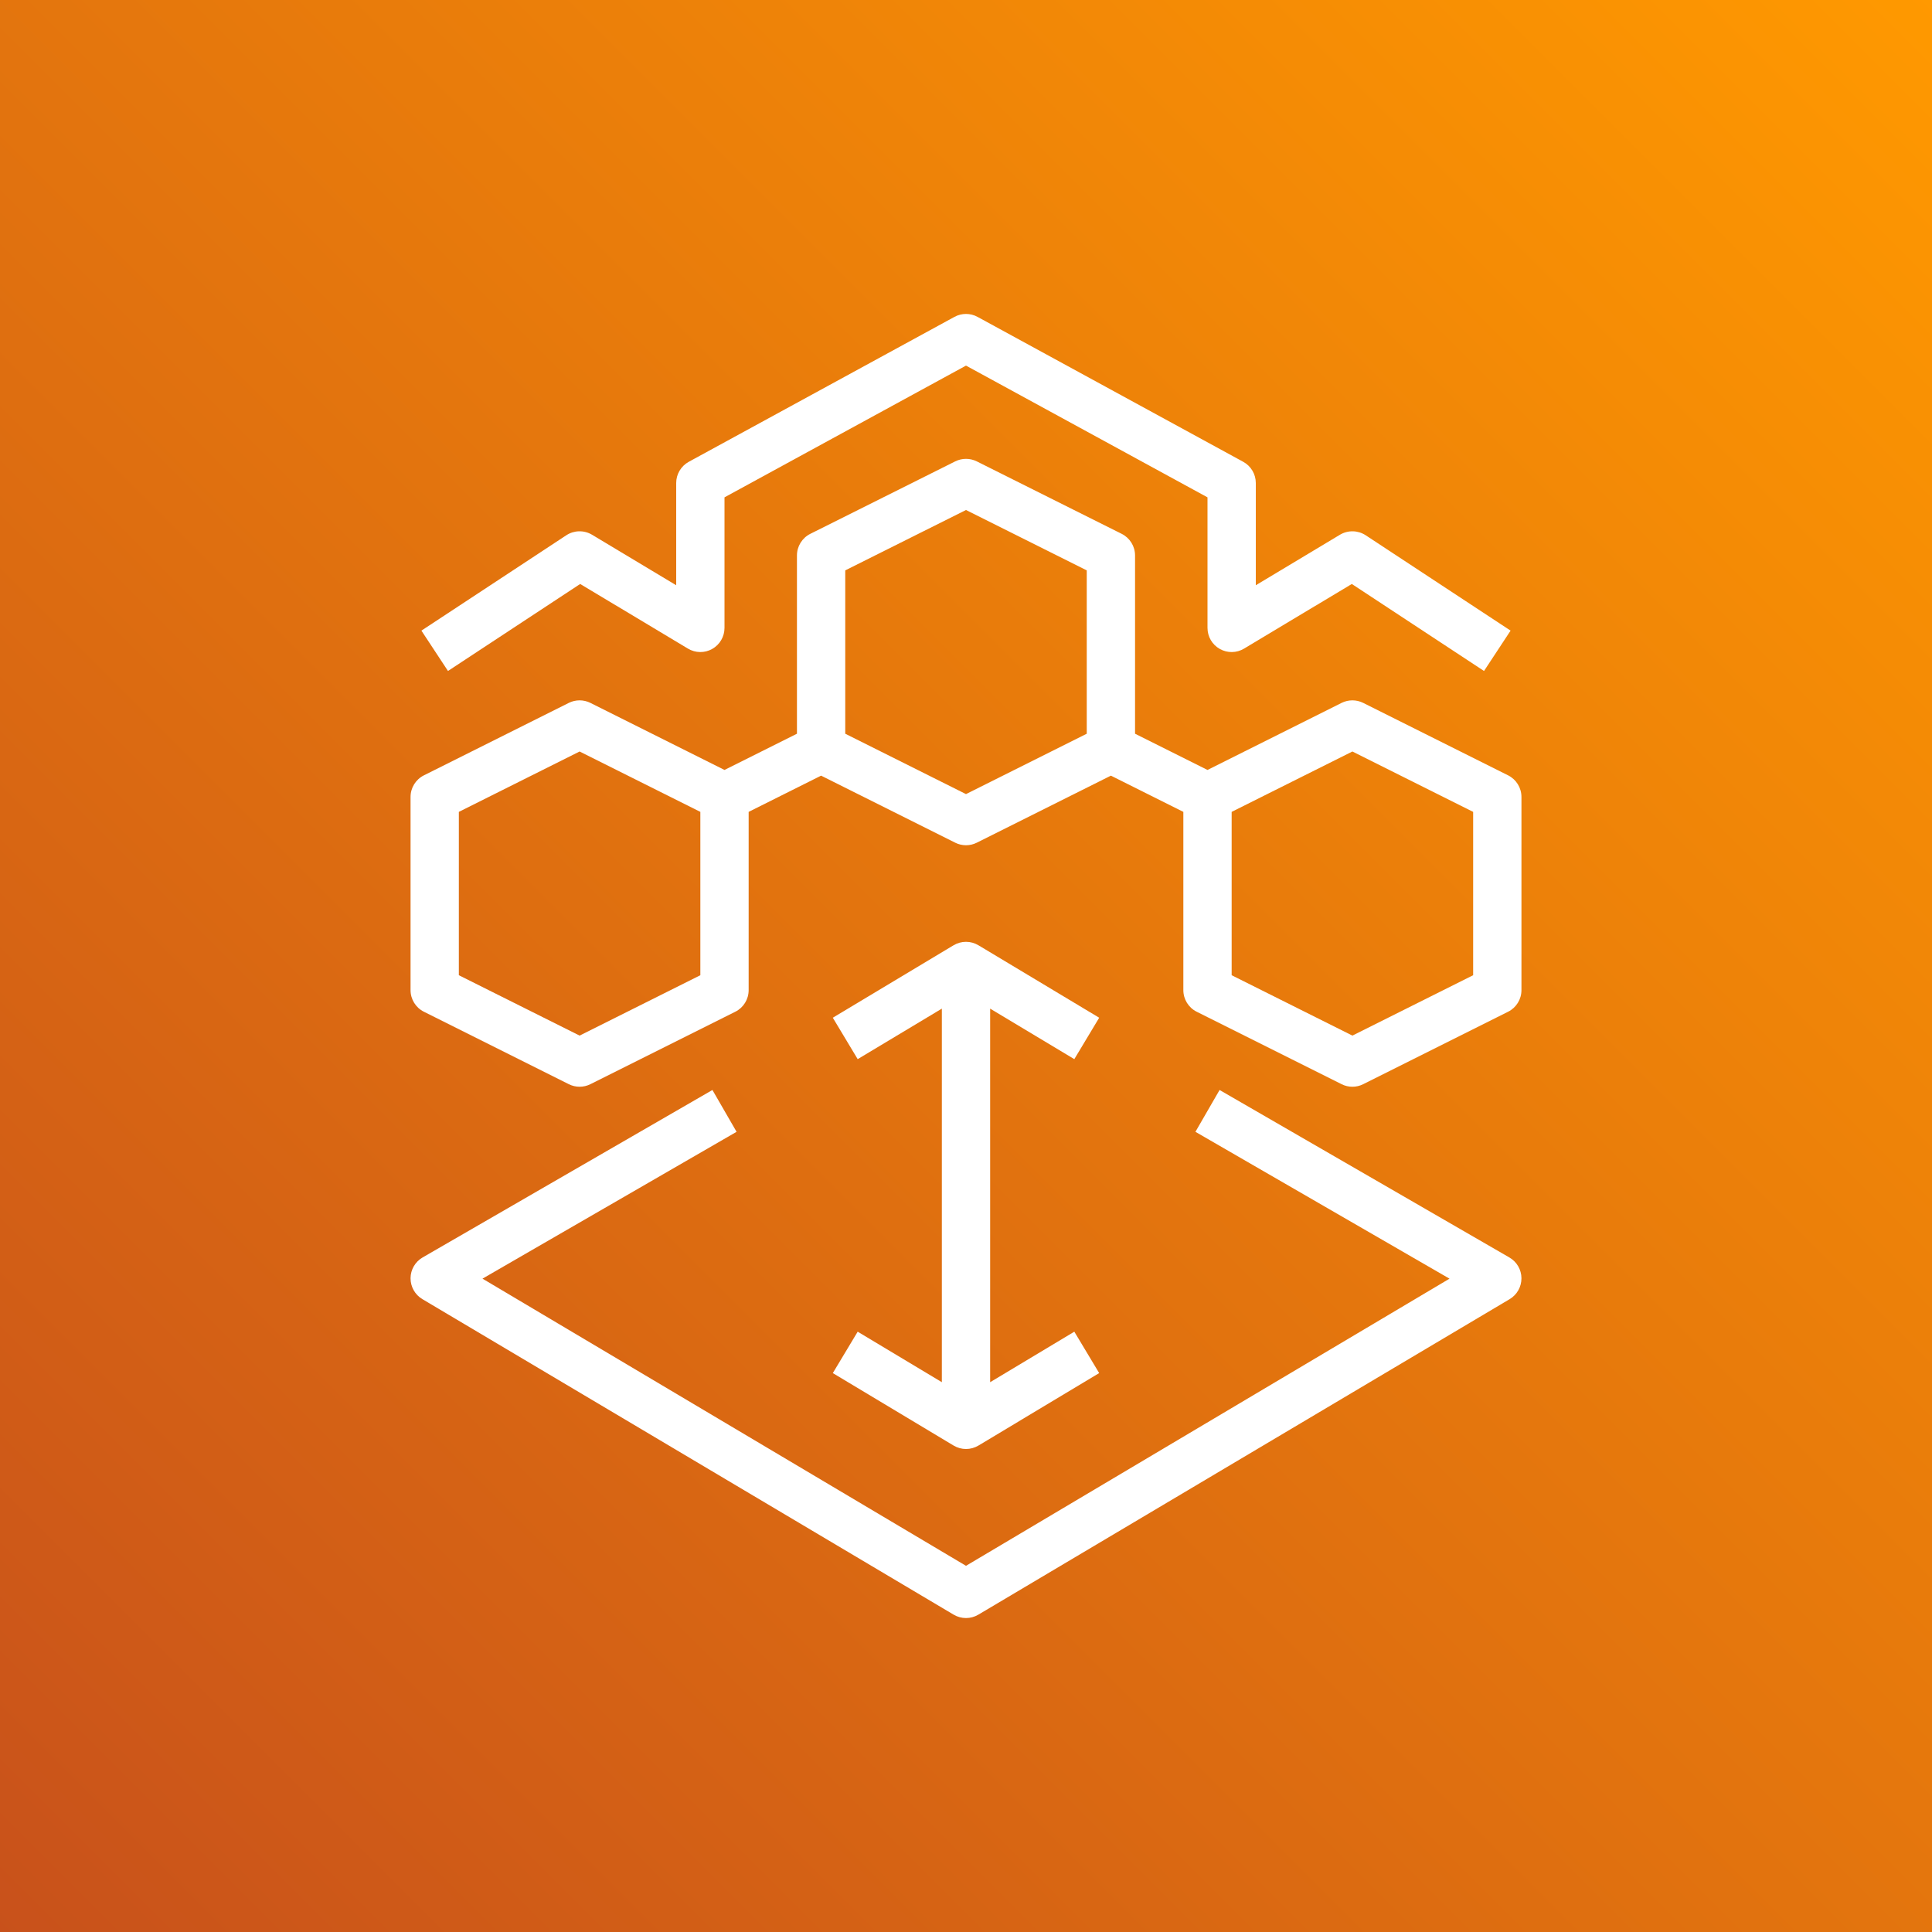
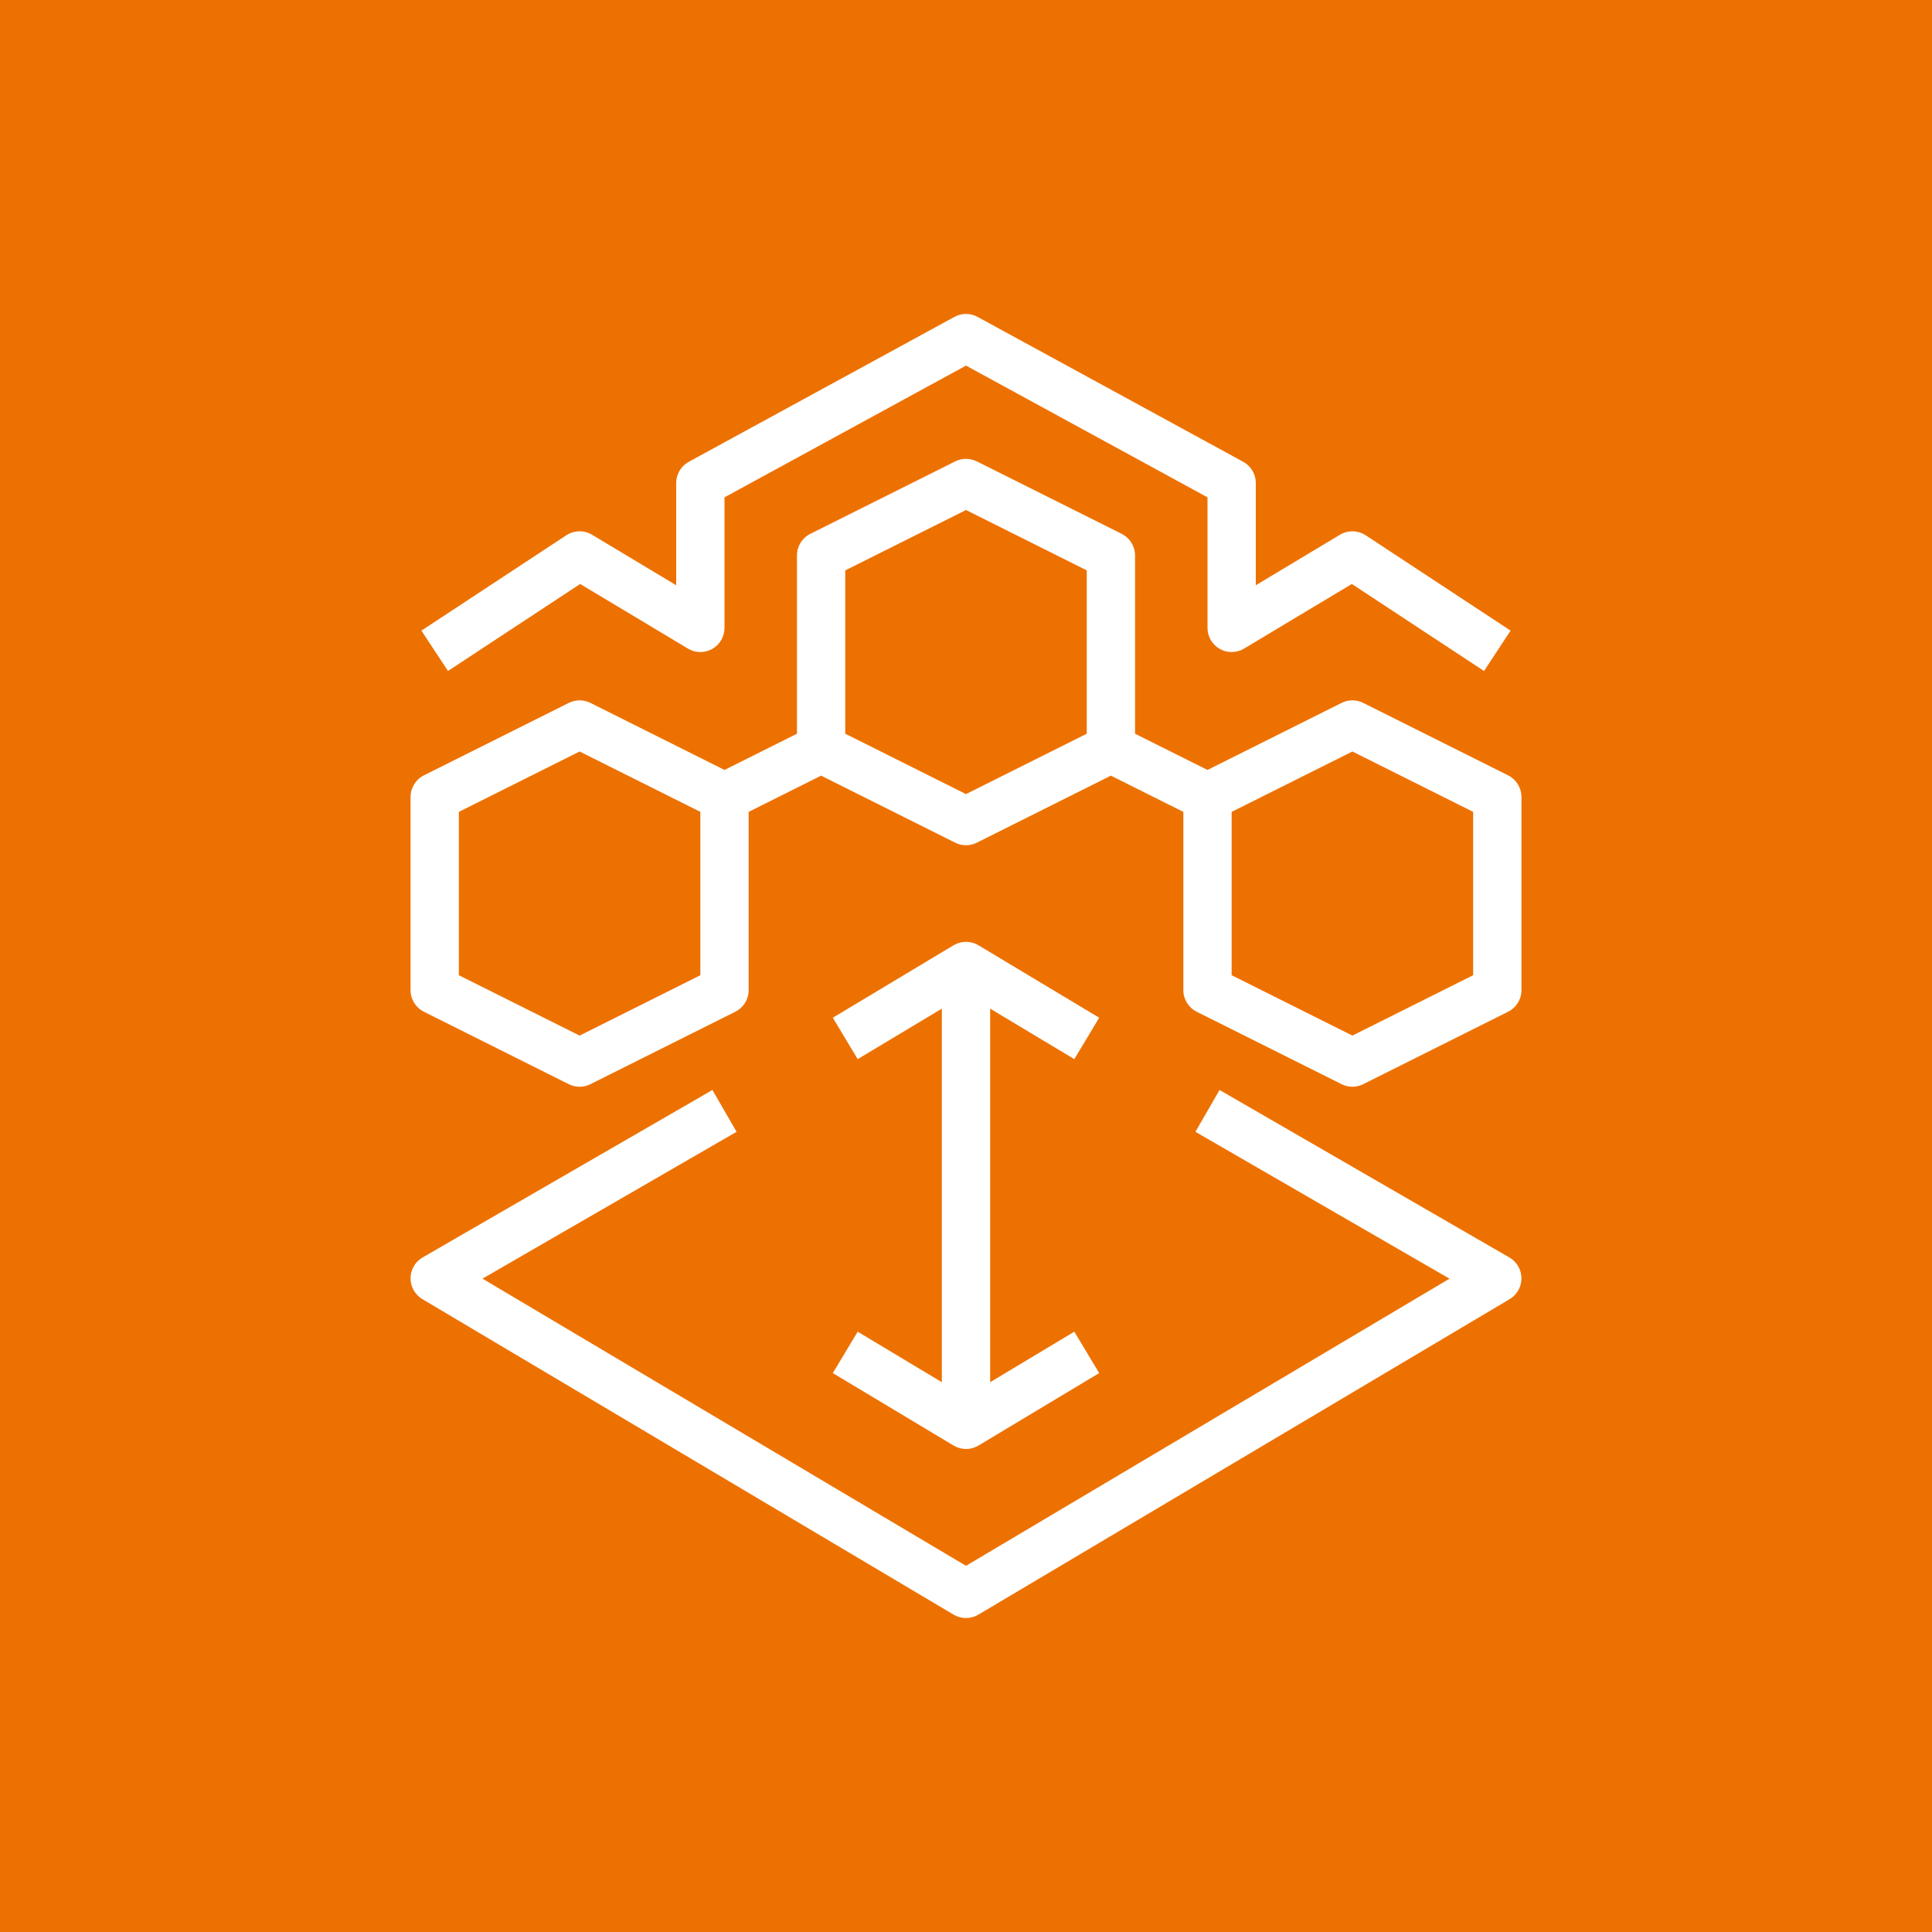
<svg xmlns="http://www.w3.org/2000/svg" width="80px" height="80px" viewBox="0 0 80 80" version="1.1">
-   <defs>
-     <linearGradient x1="0%" y1="100%" x2="100%" y2="0%" id="linearGradient-1">
-       <stop stop-color="#C8511B" offset="0%" />
-       <stop stop-color="#FF9900" offset="100%" />
-     </linearGradient>
-   </defs>
  <g id="Icon-Architecture/64/Arch_AWS-Elemental-MediaConnect_64" stroke="none" stroke-width="1" fill="none" fill-rule="evenodd">
-     <g id="Icon-Architecture-BG/64/Media-Services" fill="url(#linearGradient-1)">
+     <g id="Icon-Architecture-BG/64/Media-Services" fill="#ED7100">
      <rect id="Rectangle" x="0" y="0" width="80" height="80" />
    </g>
    <path d="M61,33.618 L56,31.118 L51,33.618 L51,40.382 L56,42.882 L61,40.382 L61,33.618 Z M45,23.618 L40,21.118 L35,23.618 L35,30.382 L40,32.882 L45,30.382 L45,23.618 Z M29,33.618 L24,31.118 L19,33.618 L19,40.382 L24,42.882 L29,40.382 L29,33.618 Z M63,33 L63,41 C63,41.379 62.786,41.725 62.447,41.894 L56.447,44.894 C56.307,44.965 56.153,45 56,45 C55.847,45 55.693,44.965 55.553,44.894 L49.553,41.894 C49.214,41.725 49,41.379 49,41 L49,33.618 L46,32.118 L40.447,34.894 C40.166,35.035 39.834,35.035 39.553,34.894 L34,32.118 L31,33.618 L31,41 C31,41.379 30.786,41.725 30.447,41.894 L24.447,44.894 C24.166,45.035 23.834,45.035 23.553,44.894 L17.553,41.894 C17.214,41.725 17,41.379 17,41 L17,33 C17,32.621 17.214,32.275 17.553,32.105 L23.553,29.105 C23.834,28.965 24.166,28.965 24.447,29.105 L30,31.882 L33,30.382 L33,23 C33,22.621 33.214,22.275 33.553,22.105 L39.553,19.105 C39.834,18.965 40.166,18.965 40.447,19.105 L46.447,22.105 C46.786,22.275 47,22.621 47,23 L47,30.382 L50,31.882 L55.553,29.105 C55.834,28.965 56.166,28.965 56.447,29.105 L62.447,32.105 C62.786,32.275 63,32.621 63,33 L63,33 Z M35.515,55.142 L34.485,56.857 L39.486,59.857 C39.645,59.952 39.823,60 40.001,60 C40.179,60 40.357,59.952 40.516,59.857 L45.515,56.857 L44.485,55.142 L41,57.234 L41,41.765 L44.485,43.857 L45.515,42.142 L40.515,39.142 C40.198,38.951 39.802,38.951 39.485,39.142 L34.485,42.142 L35.515,43.857 L39,41.765 L39,57.233 L35.515,55.142 Z M24.024,24.181 L28.485,26.857 C28.795,27.043 29.18,27.048 29.493,26.87 C29.807,26.693 30,26.36 30,26 L30,20.594 L40,15.139 L50,20.594 L50,26 C50,26.36 50.193,26.693 50.507,26.87 C50.821,27.048 51.206,27.043 51.515,26.857 L55.976,24.181 L61.45,27.784 L62.55,26.113 L56.55,22.164 C56.229,21.954 55.816,21.945 55.485,22.142 L52,24.234 L52,20 C52,19.634 51.8,19.297 51.479,19.122 L40.479,13.122 C40.182,12.959 39.818,12.959 39.521,13.122 L28.521,19.122 C28.2,19.297 28,19.634 28,20 L28,24.234 L24.515,22.142 C24.184,21.945 23.771,21.953 23.45,22.164 L17.45,26.113 L18.55,27.784 L24.024,24.181 Z M63,52.929 C63.002,53.284 62.815,53.614 62.511,53.795 L40.511,66.86 C40.354,66.953 40.177,67 40,67 C39.823,67 39.646,66.953 39.489,66.86 L17.489,53.794 C17.185,53.613 16.998,53.283 17,52.928 C17.002,52.573 17.192,52.246 17.5,52.068 L29.5,45.134 L30.5,46.866 L19.979,52.946 L40,64.837 L60.021,52.947 L49.5,46.866 L50.5,45.134 L62.5,52.069 C62.808,52.247 62.998,52.574 63,52.929 L63,52.929 Z" id="AWS-Elemental-MediaConnect_Icon_64_Squid" fill="#FFFFFF" />
  </g>
</svg>
